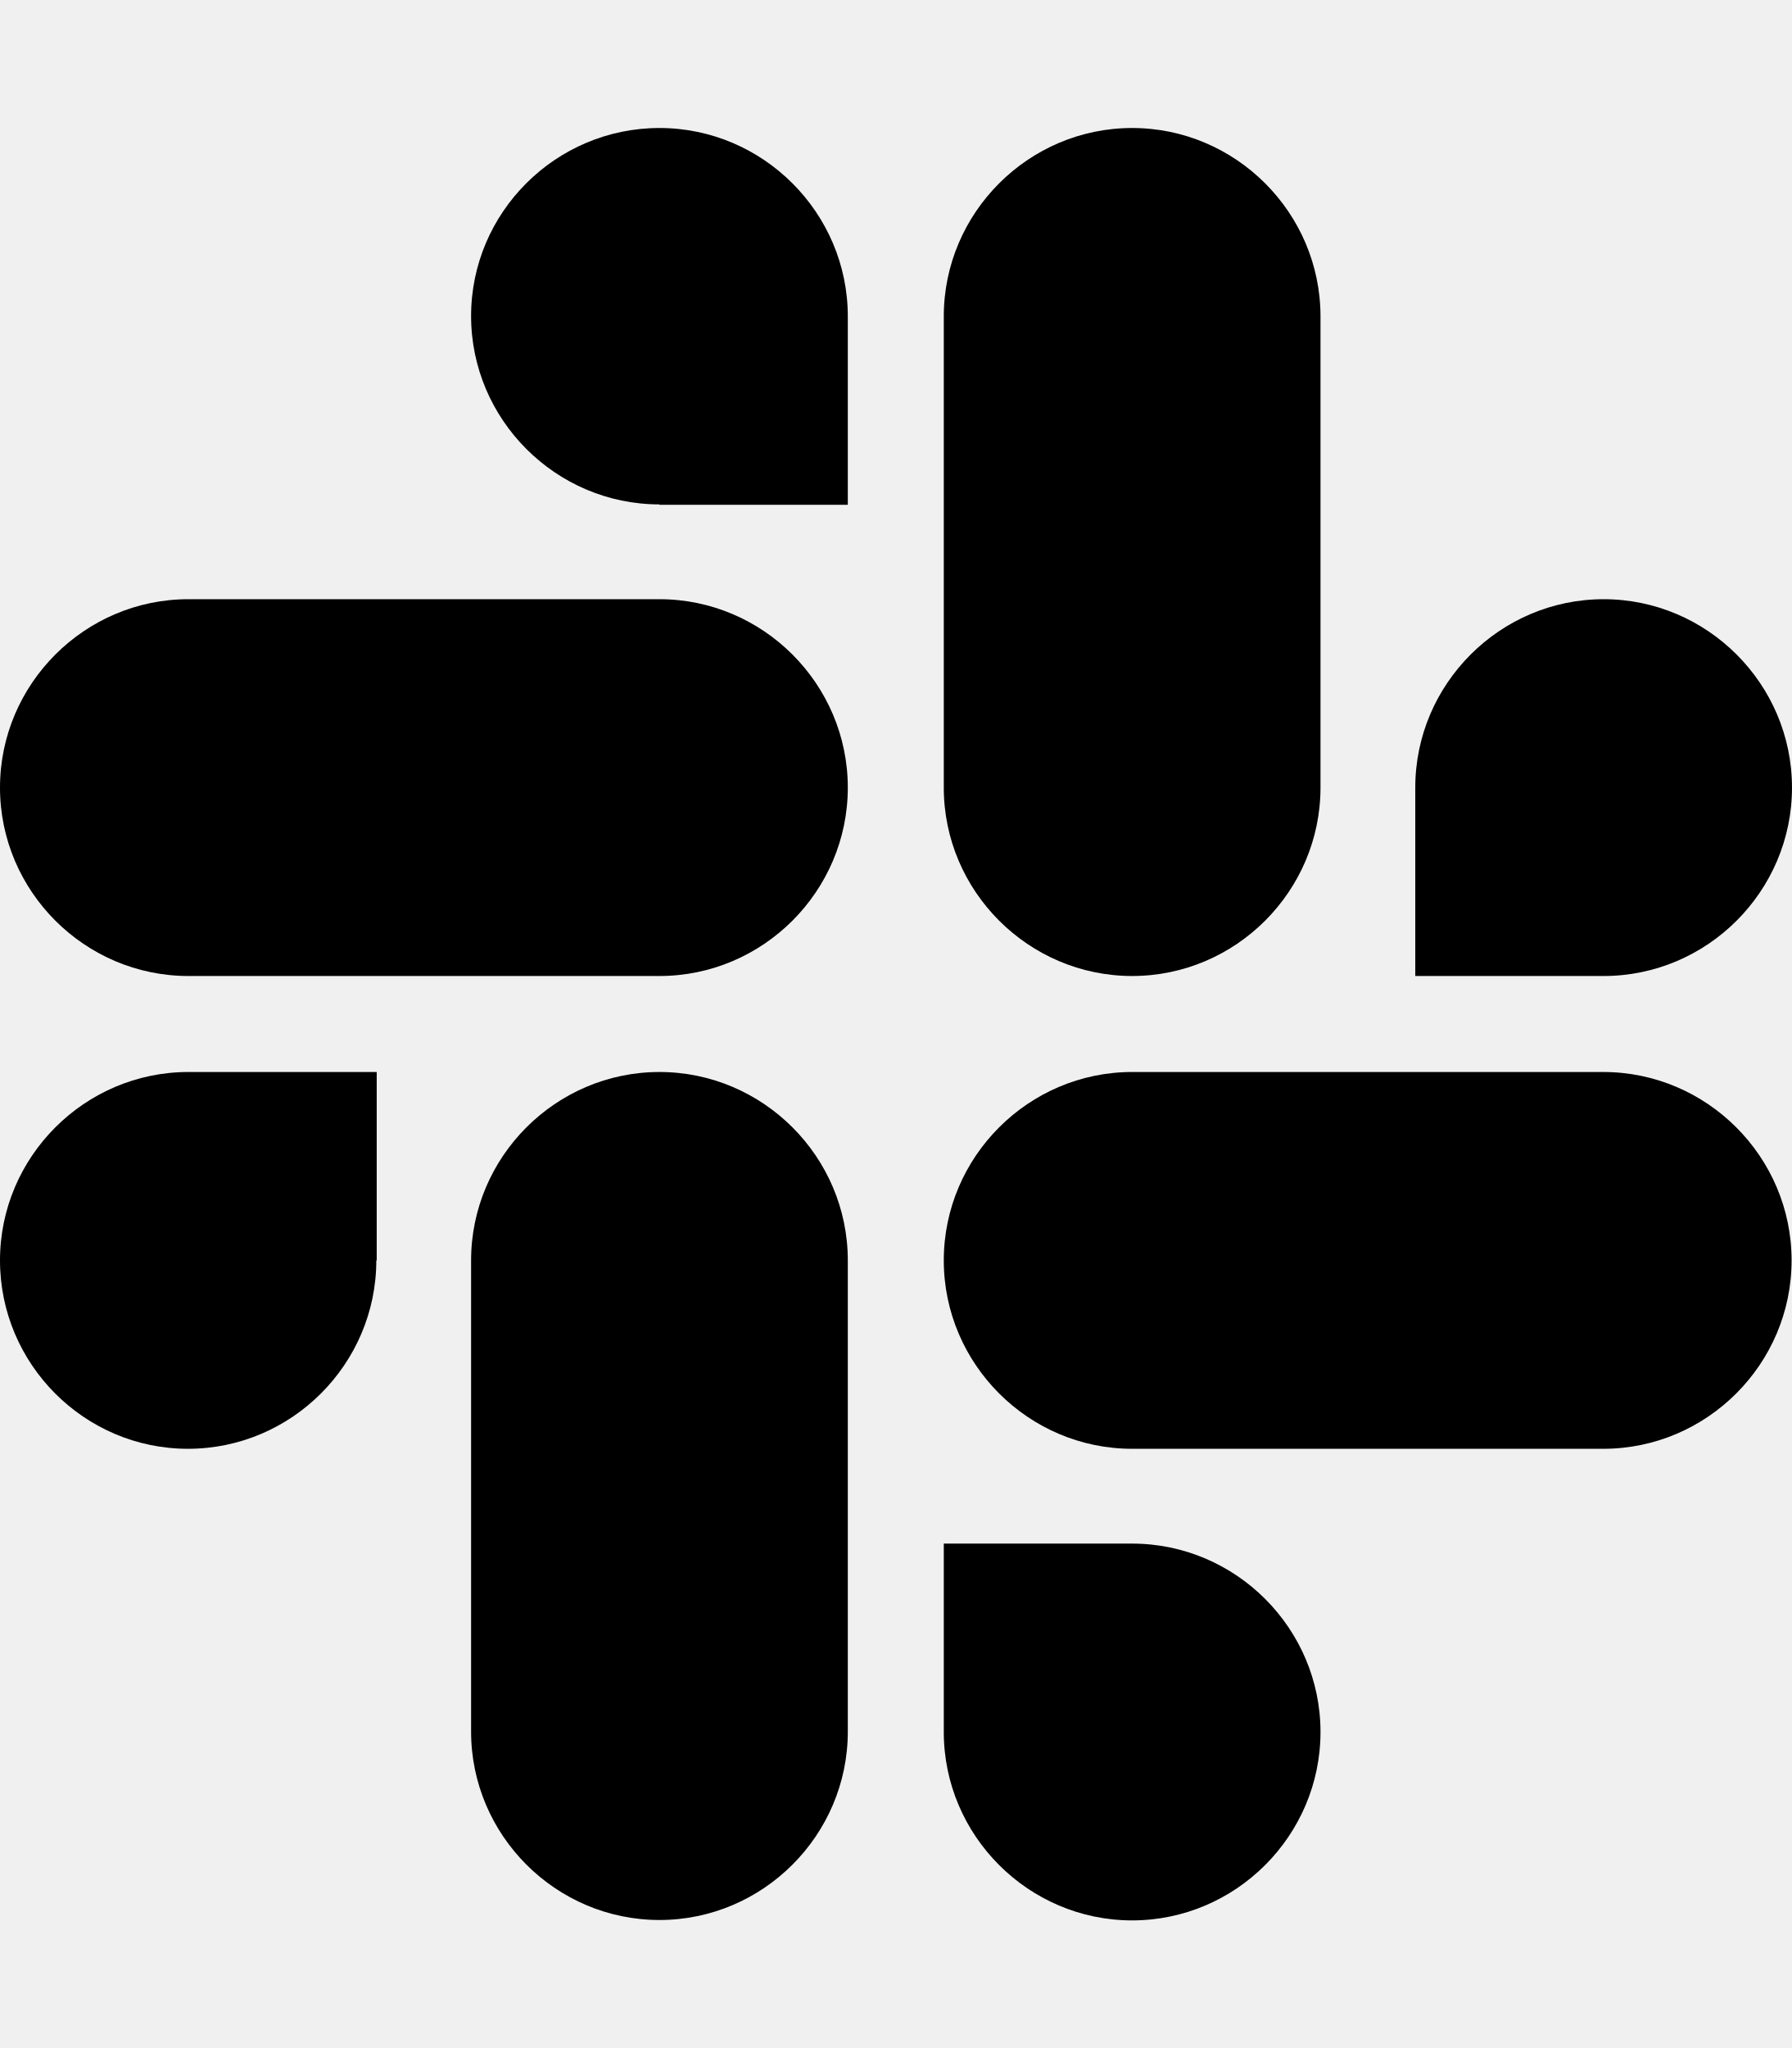
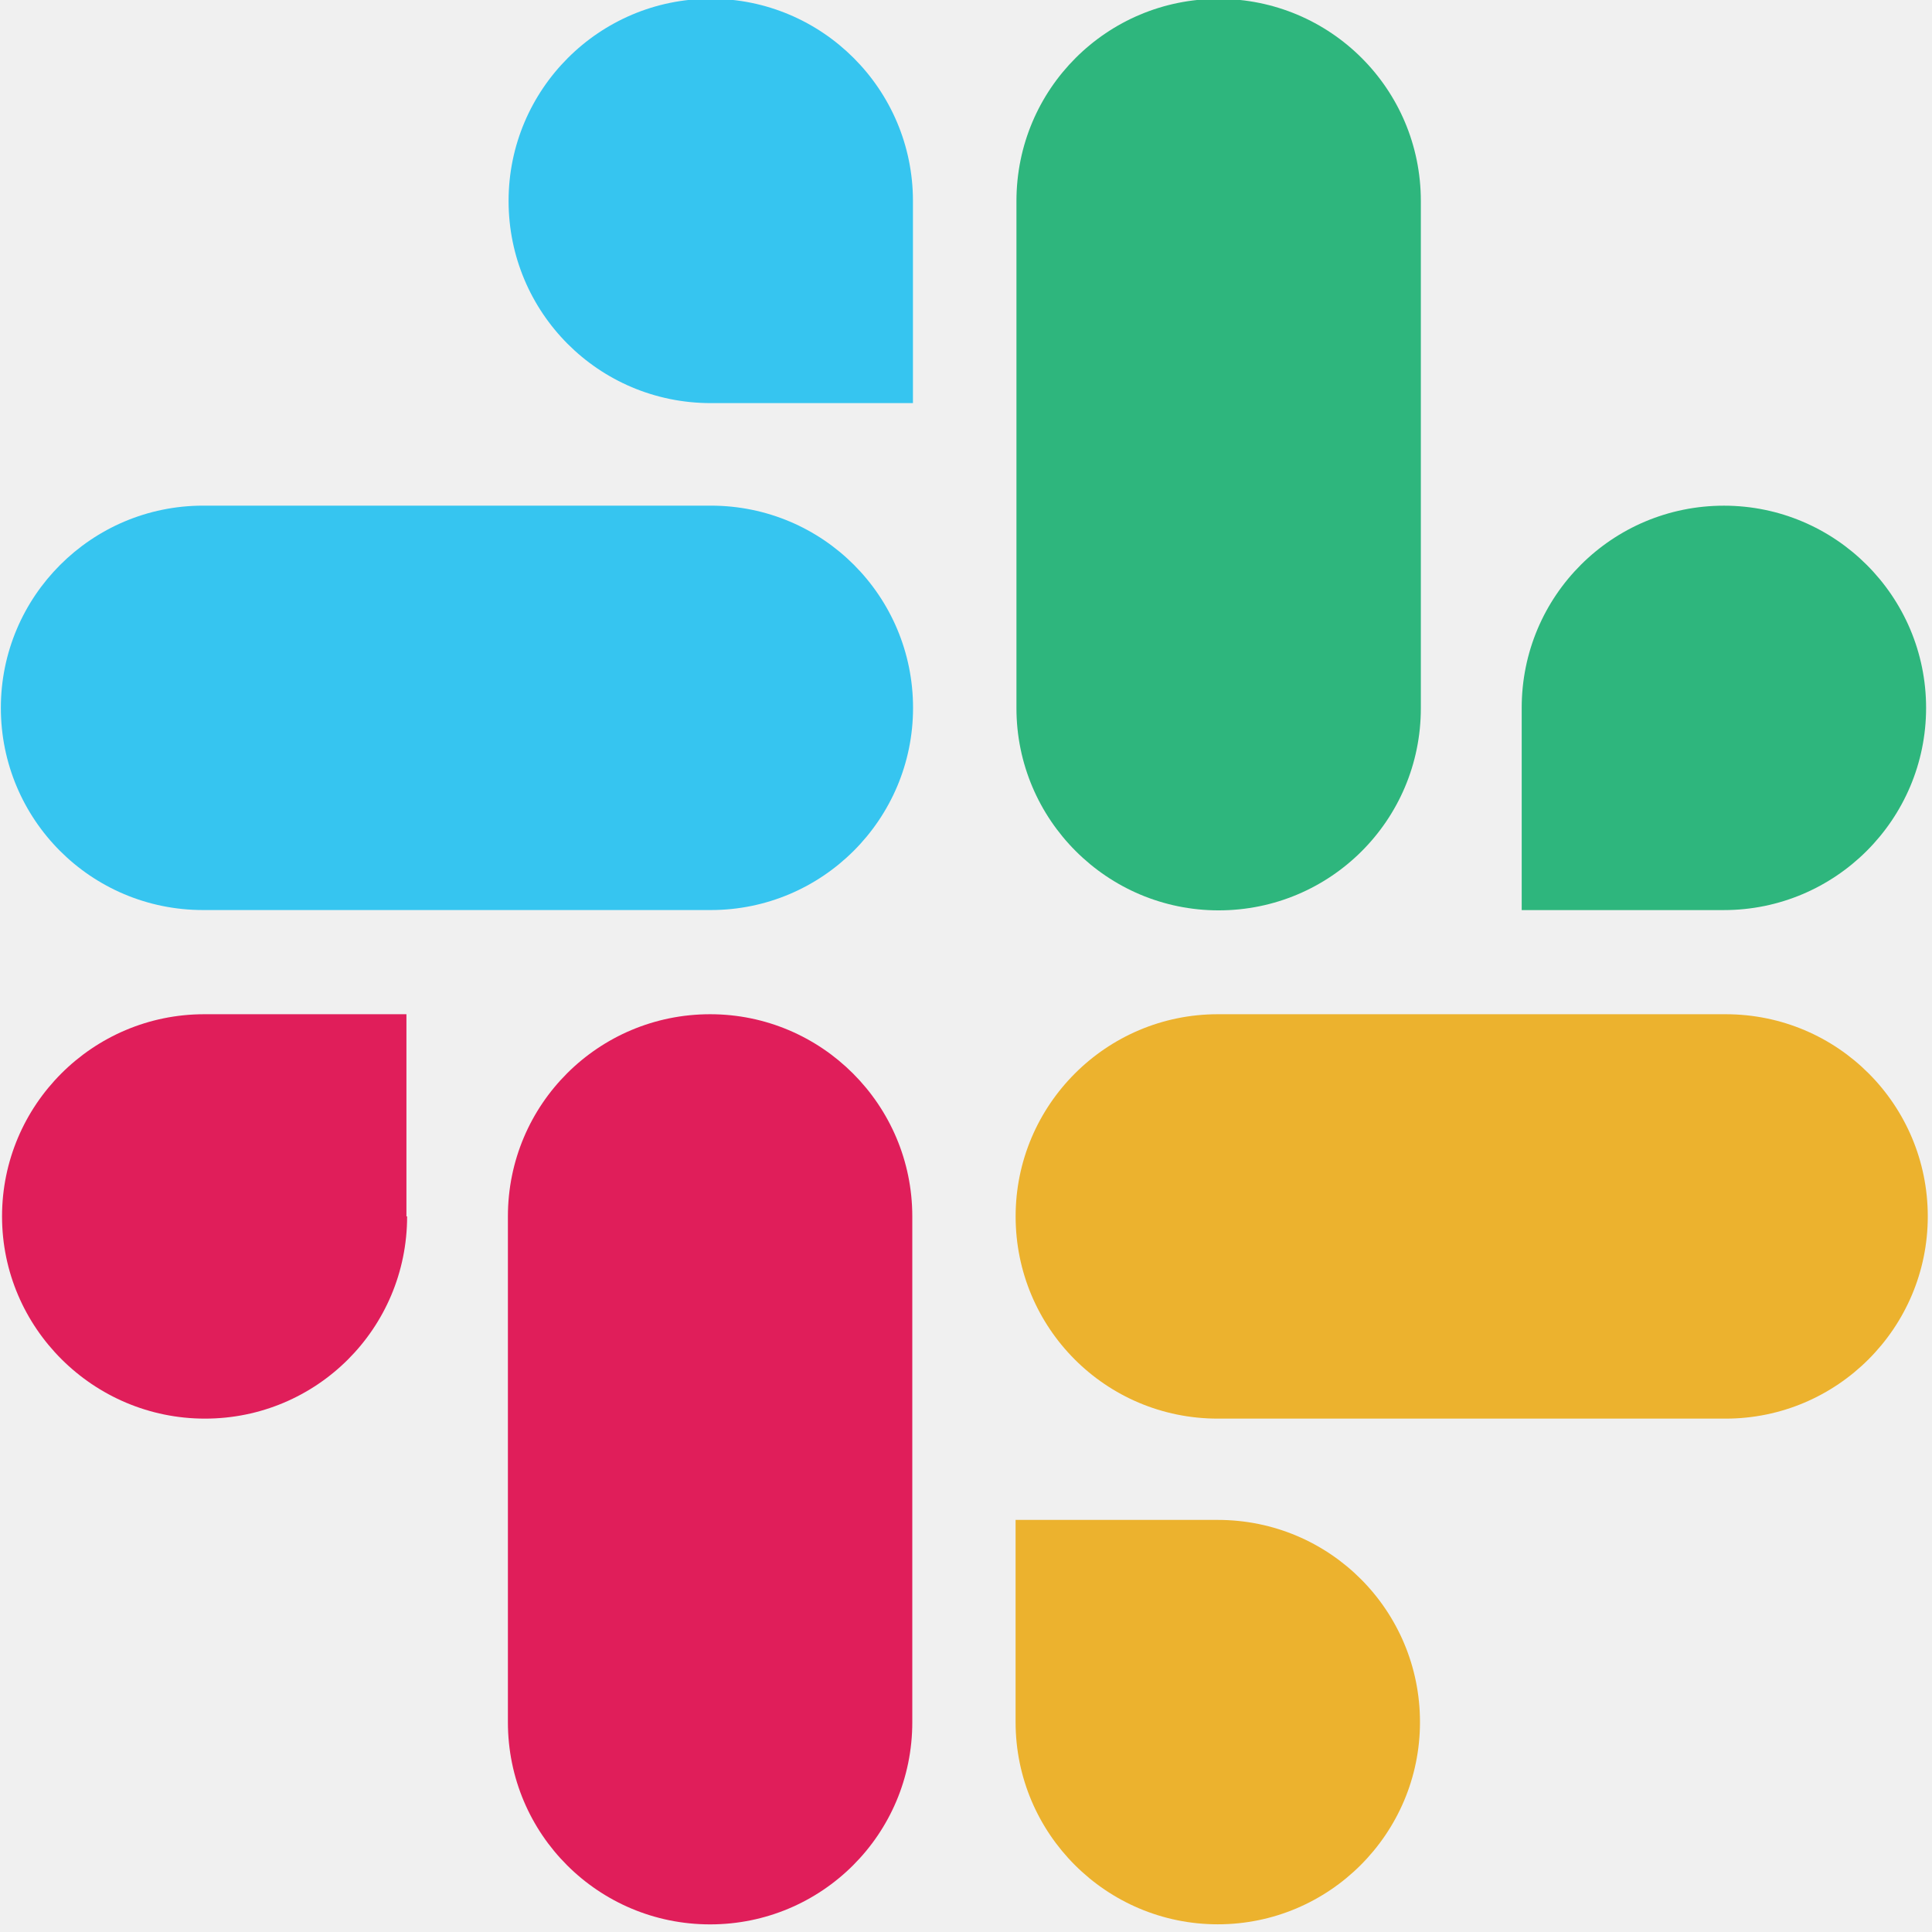
- <svg xmlns="http://www.w3.org/2000/svg" viewBox="0 0 448 512">
-   <path d="M94.1 315.1c0 25.9-21.2 47.1-47.1 47.1S0 341 0 315.1c0-25.9 21.2-47.1 47.1-47.1h47.1v47.1zm23.7 0c0-25.9 21.2-47.1 47.1-47.1s47.1 21.2 47.1 47.1v117.8c0 25.9-21.2 47.1-47.1 47.1s-47.1-21.2-47.1-47.1V315.1zm47.1-189c-25.9 0-47.1-21.2-47.1-47.1S139 32 164.9 32s47.1 21.2 47.1 47.1v47.1H164.9zm0 23.7c25.9 0 47.1 21.2 47.1 47.1s-21.2 47.1-47.1 47.1H47.1C21.2 244 0 222.8 0 196.9s21.2-47.1 47.1-47.1H164.9zm189 47.1c0-25.9 21.2-47.1 47.1-47.1 25.9 0 47.1 21.2 47.1 47.1s-21.2 47.1-47.1 47.1h-47.1V196.9zm-23.7 0c0 25.9-21.2 47.1-47.1 47.1-25.9 0-47.1-21.2-47.1-47.1V79.1c0-25.9 21.2-47.1 47.1-47.1 25.9 0 47.1 21.2 47.1 47.1V196.9zM283.1 385.9c25.9 0 47.1 21.2 47.1 47.1 0 25.9-21.2 47.1-47.1 47.1-25.9 0-47.1-21.2-47.1-47.1v-47.1h47.1zm0-23.7c-25.9 0-47.1-21.2-47.1-47.1 0-25.9 21.2-47.1 47.1-47.1h117.8c25.9 0 47.1 21.2 47.1 47.1 0 25.9-21.2 47.1-47.1 47.1H283.1z" />
+ <svg xmlns="http://www.w3.org/2000/svg" width="54" height="54" viewBox="0 0 54 54" fill="none">
+   <g clip-path="url(#clip0_4127_70105)">
+     <path d="M11.379 33.999C11.379 37.136 8.845 39.651 5.728 39.651C2.61 39.651 0.057 37.117 0.057 33.999C0.057 30.882 2.591 28.348 5.709 28.348H11.36V33.999H11.379Z" fill="#E01E5A" />
+     <path d="M14.196 34C14.196 30.863 16.73 28.348 19.848 28.348C22.965 28.348 25.499 30.882 25.499 34V48.135C25.499 51.272 22.965 53.787 19.848 53.787C16.73 53.787 14.196 51.272 14.196 48.135V34Z" fill="#E01E5A" />
+     <path d="M19.866 11.267C16.73 11.267 14.215 8.733 14.215 5.616C14.215 2.498 16.749 -0.035 19.866 -0.035C22.984 -0.035 25.517 2.498 25.517 5.616V11.267H19.866Z" fill="#36C5F0" />
+     <path d="M19.868 14.133C23.005 14.133 25.52 16.667 25.52 19.785C25.52 22.902 22.986 25.436 19.868 25.436H5.676C2.539 25.436 0.024 22.902 0.024 19.785C0.024 16.667 2.558 14.133 5.676 14.133H19.868Z" fill="#36C5F0" />
+     <path d="M42.532 19.785C42.532 16.649 45.066 14.134 48.184 14.134C51.301 14.134 53.835 16.668 53.835 19.785C53.835 22.903 51.301 25.437 48.184 25.437H42.532V19.785Z" fill="#2EB67D" />
+     <path d="M39.713 19.793C39.713 22.93 37.179 25.445 34.061 25.445C30.944 25.445 28.41 22.911 28.41 19.793V5.62C28.41 2.483 30.944 -0.032 34.061 -0.032C37.179 -0.032 39.713 2.483 39.713 5.62V19.793Z" fill="#2EB67D" />
+     <path d="M34.038 42.482C37.174 42.482 39.689 45.016 39.689 48.133C39.689 51.251 37.155 53.785 34.038 53.785C30.92 53.785 28.386 51.251 28.386 48.133V42.482H34.038Z" fill="#ECB22E" />
+     <path d="M34.038 39.651C30.902 39.651 28.387 37.117 28.387 33.999C28.387 30.882 30.921 28.348 34.038 28.348H48.231C51.367 28.348 53.882 30.882 53.882 33.999C53.882 37.117 51.348 39.651 48.231 39.651H34.038Z" fill="#ECB22E" />
+   </g>
+   <defs>
+     <clipPath id="clip0_4127_70105">
+       <rect width="54" height="54" fill="white" />
+     </clipPath>
+   </defs>
</svg>
